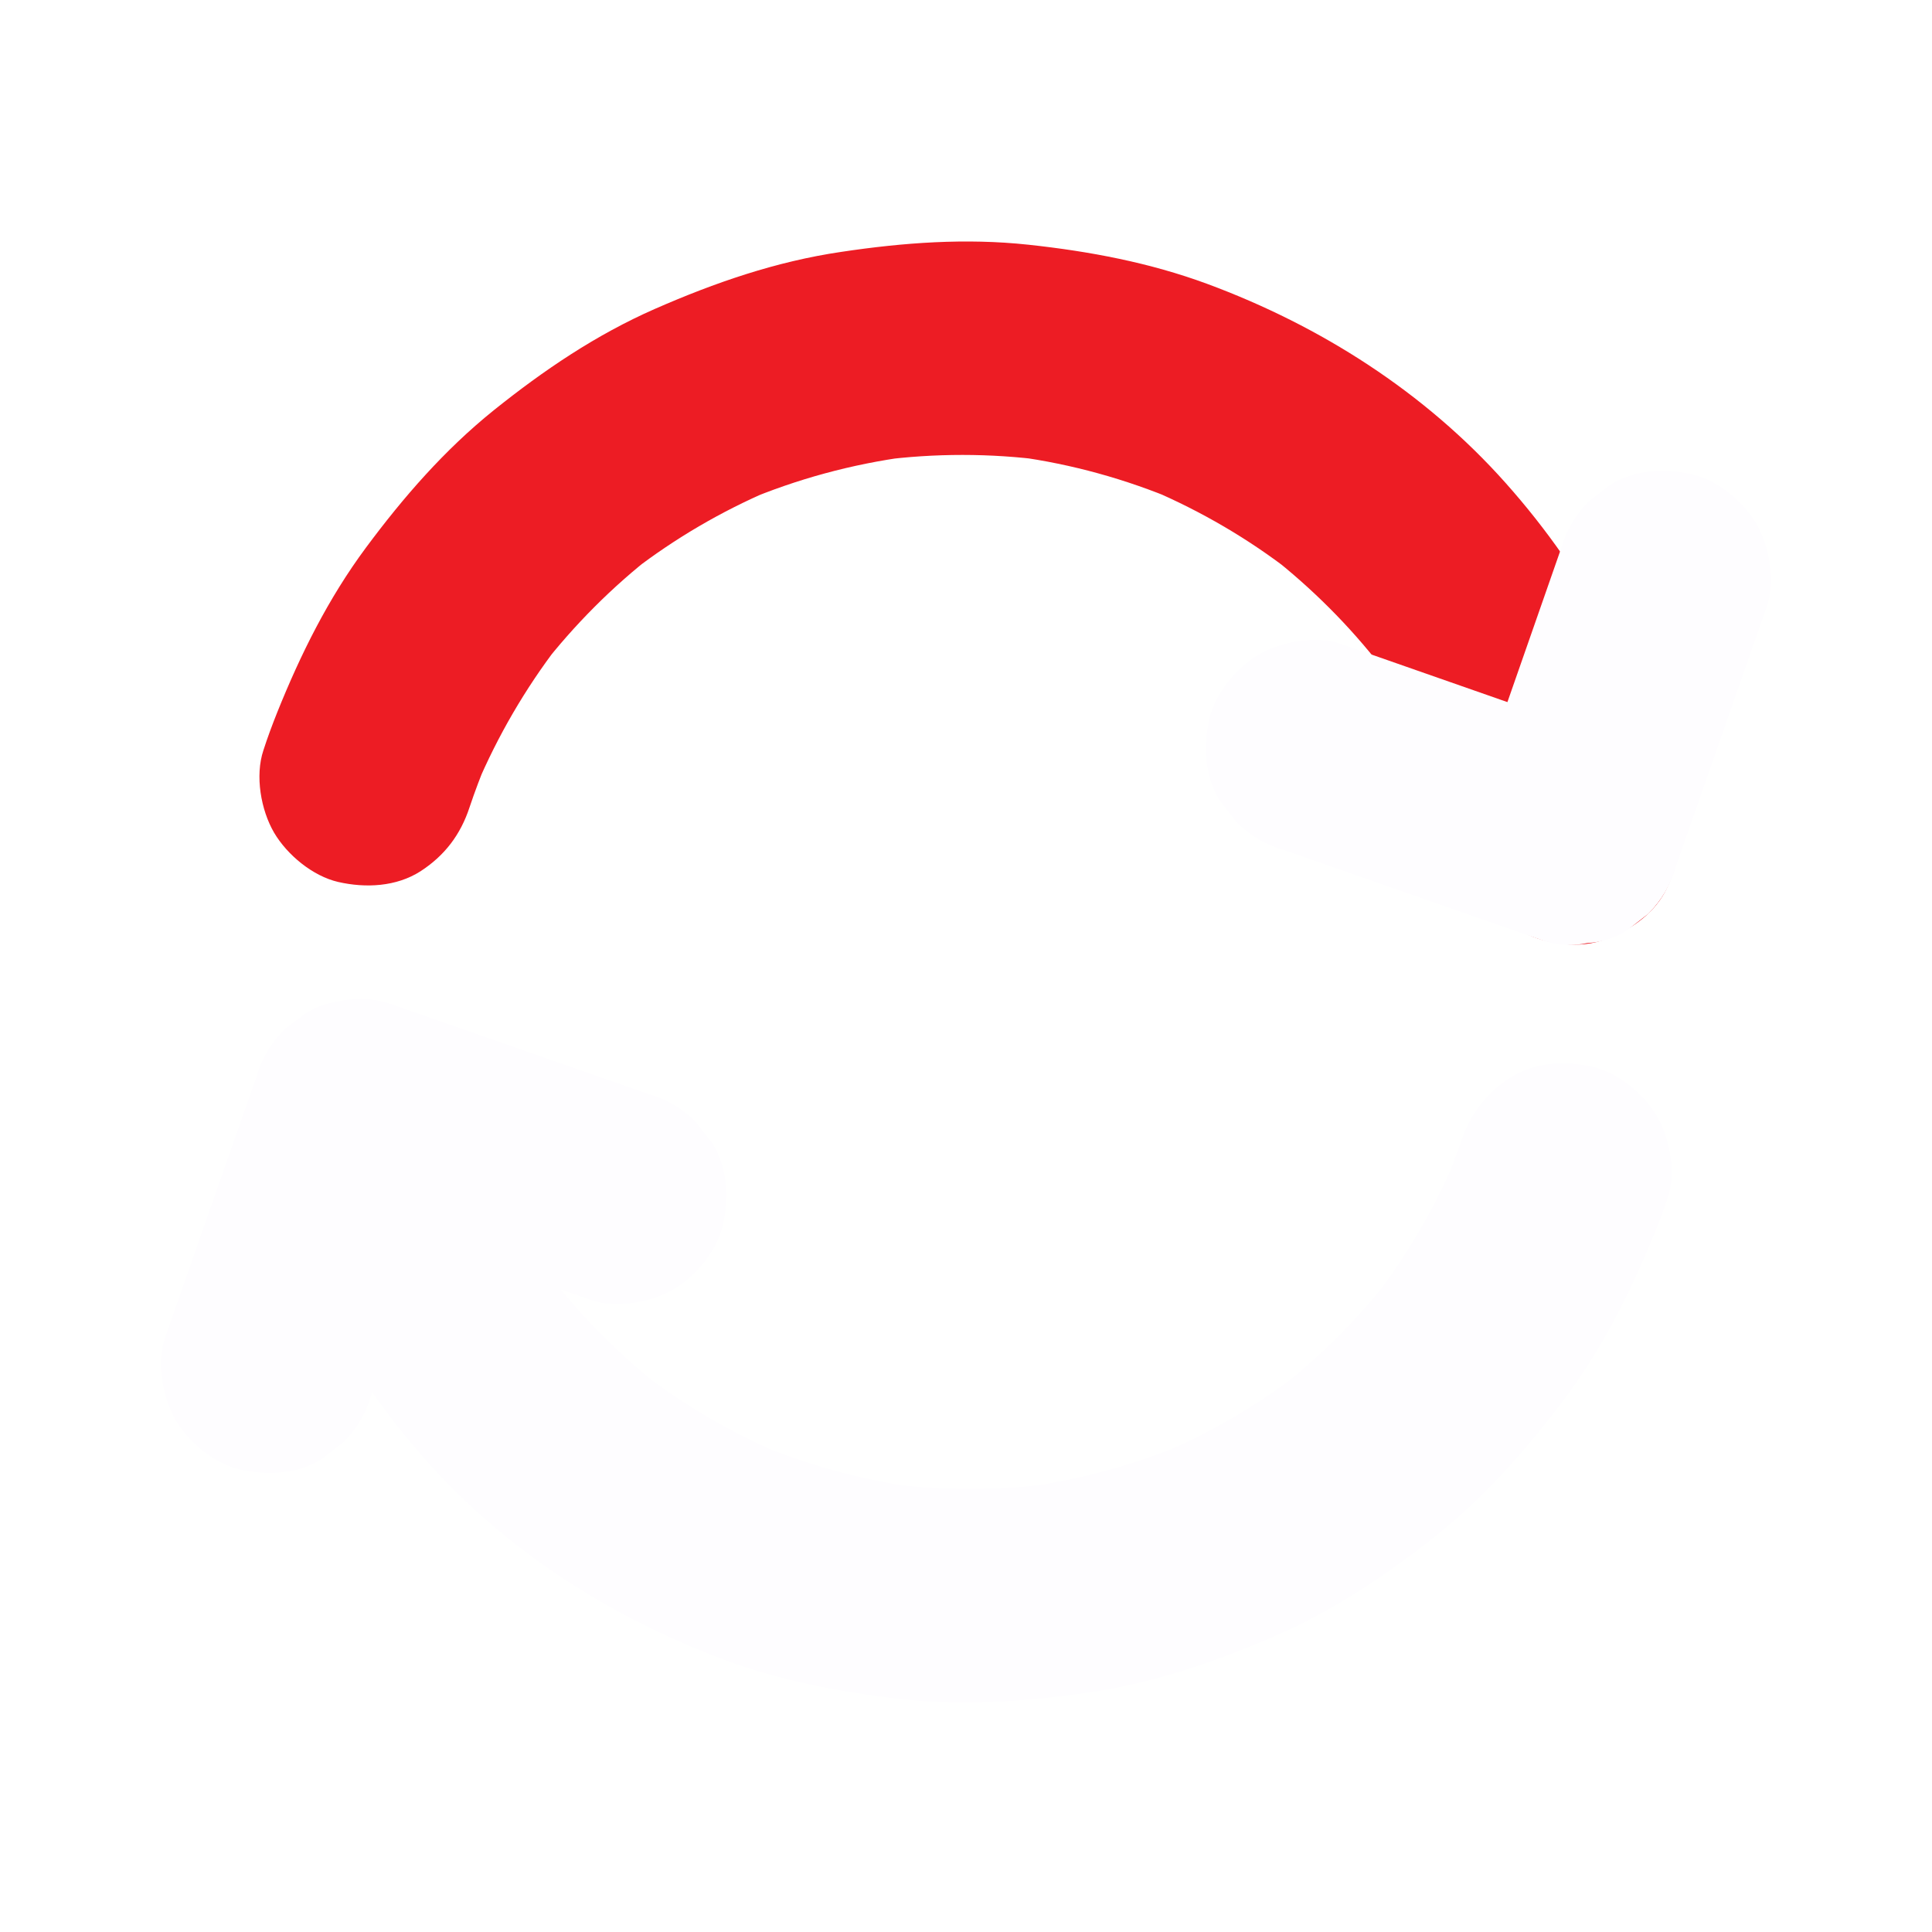
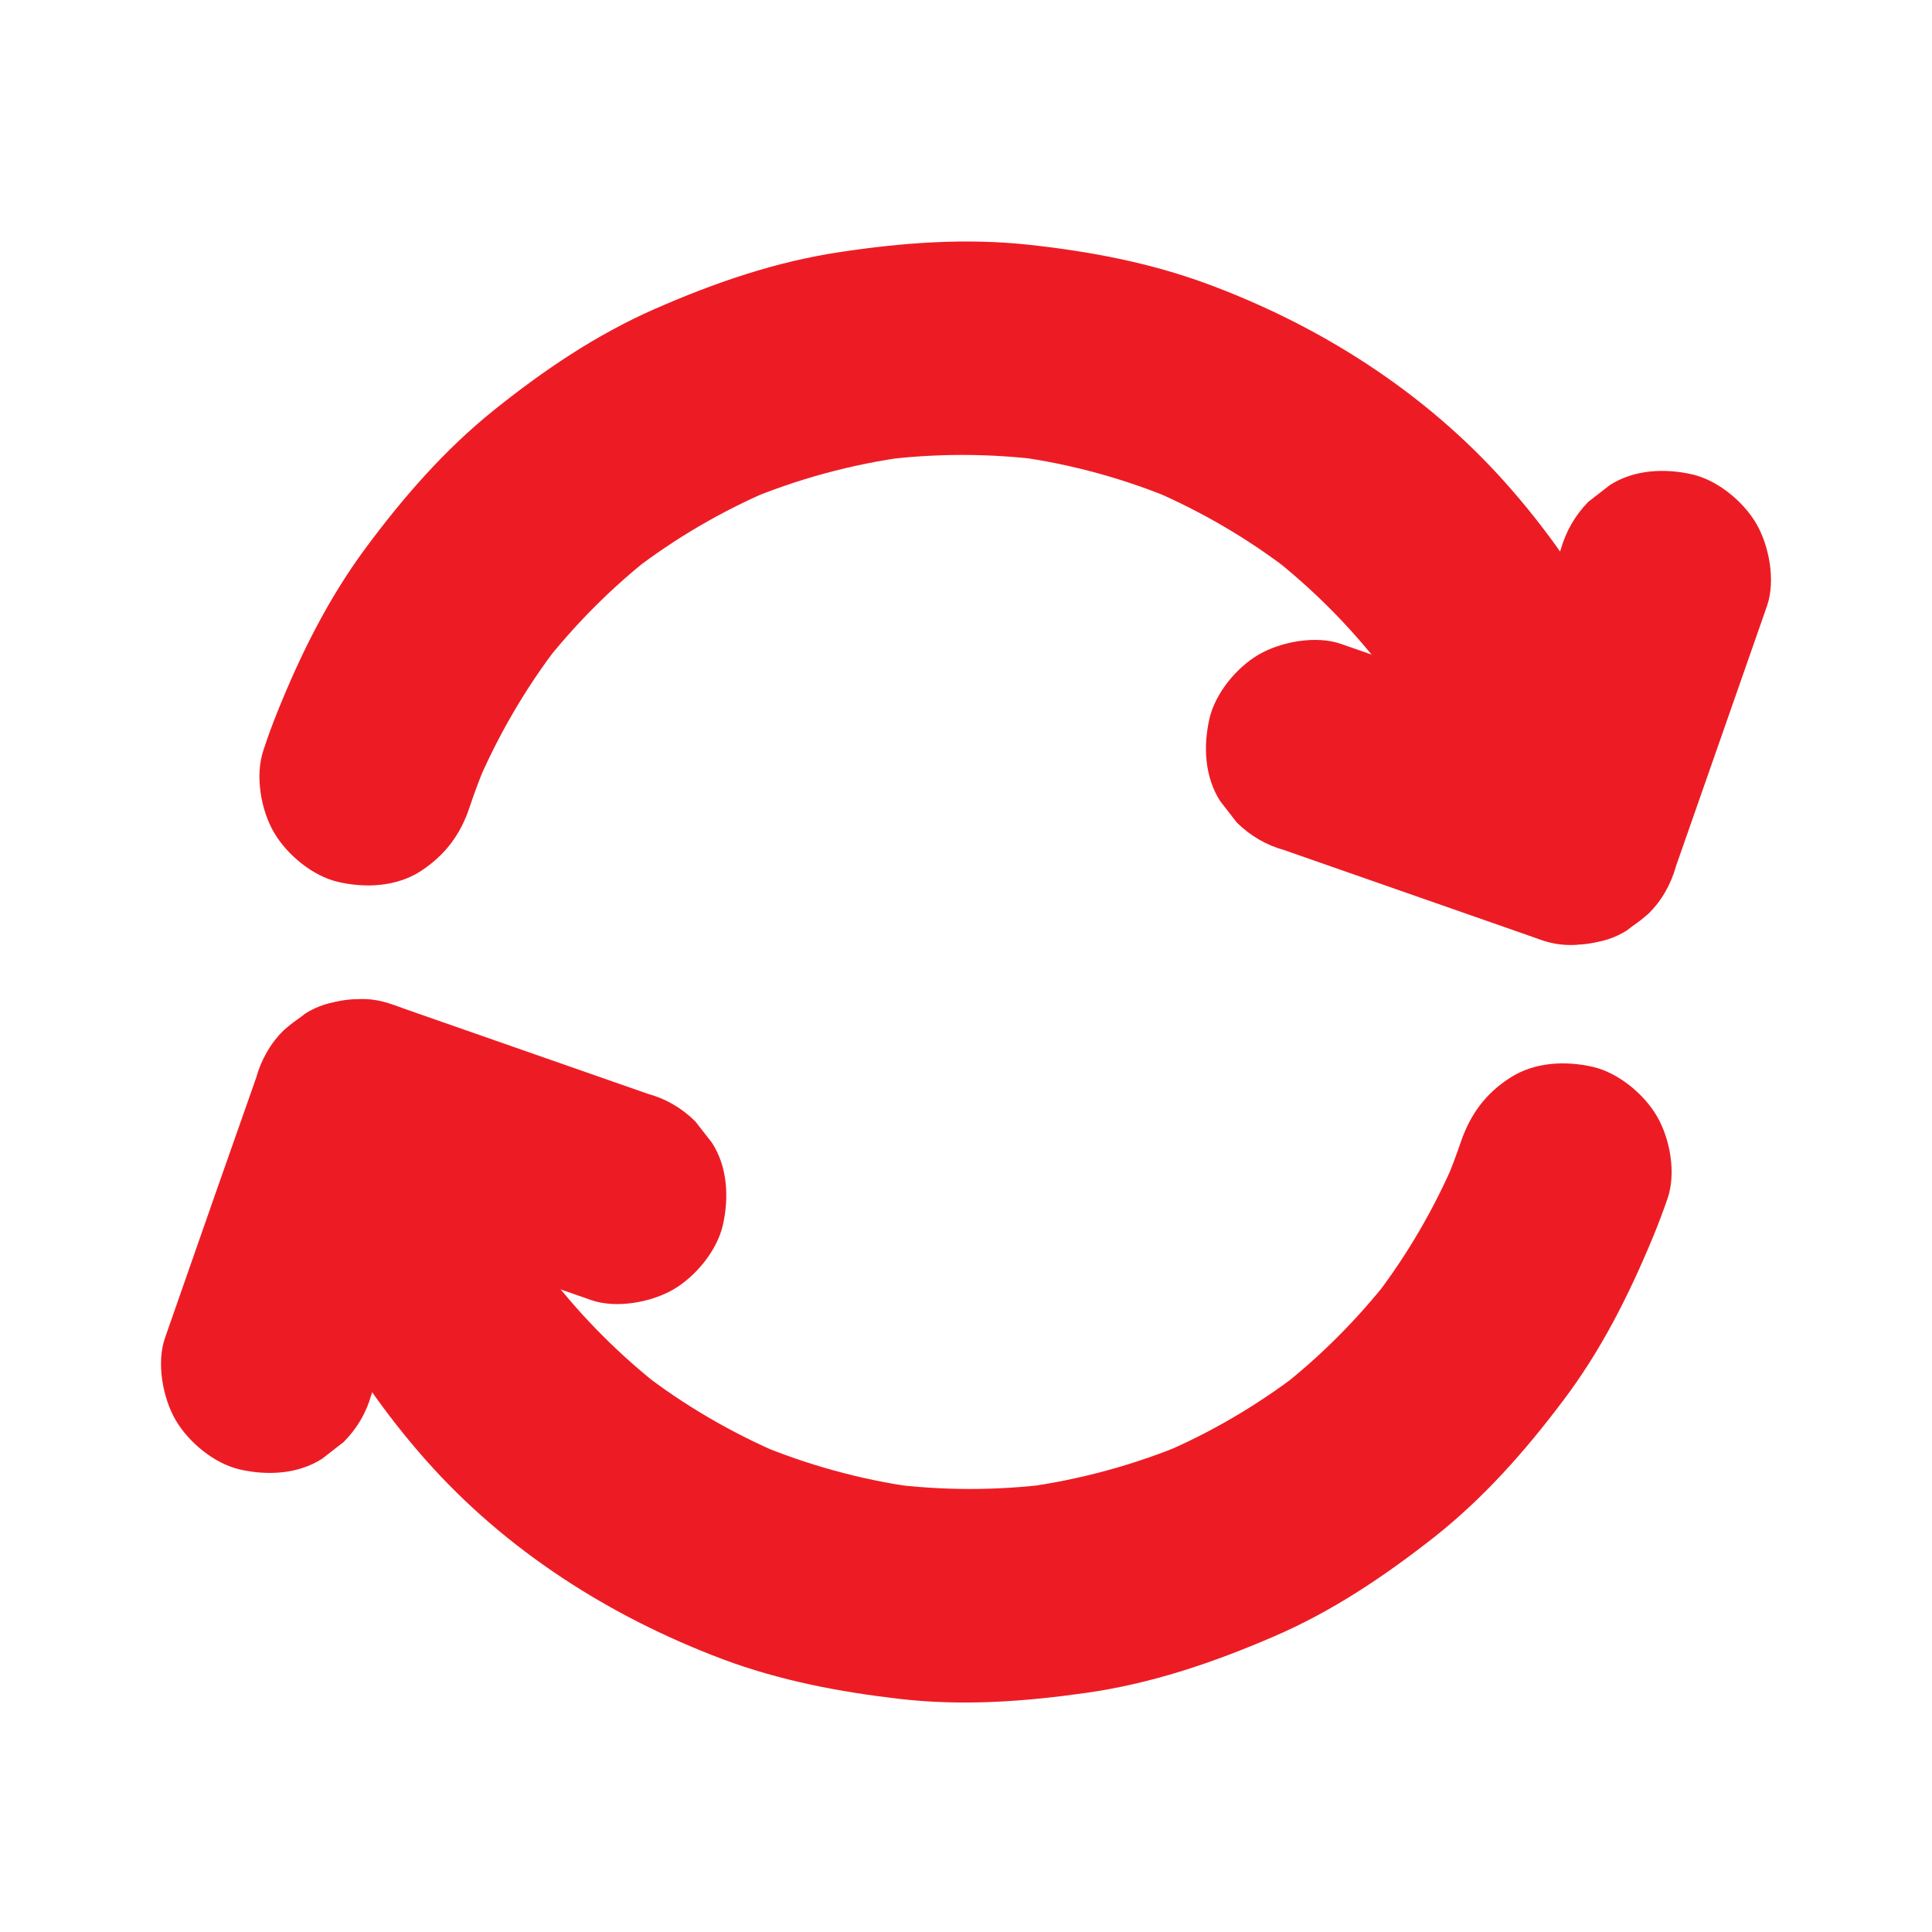
<svg xmlns="http://www.w3.org/2000/svg" width="24" height="24" viewBox="0 0 24 24" fill="none">
  <path d="M5.833 10.028C5.899 9.831 5.973 9.636 6.053 9.443C6.008 9.55 5.964 9.656 5.92 9.761C6.184 9.14 6.524 8.556 6.934 8.02C6.865 8.108 6.794 8.198 6.726 8.287C7.136 7.76 7.608 7.286 8.135 6.878C8.046 6.947 7.956 7.018 7.867 7.087C8.39 6.685 8.962 6.351 9.567 6.092C9.46 6.137 9.354 6.181 9.25 6.225C9.898 5.951 10.583 5.765 11.283 5.672C11.166 5.688 11.048 5.703 10.929 5.718C11.613 5.629 12.304 5.629 12.986 5.719C12.869 5.703 12.751 5.688 12.632 5.673C13.316 5.766 13.985 5.952 14.623 6.221C14.517 6.177 14.411 6.132 14.306 6.088C14.926 6.354 15.511 6.695 16.044 7.109C15.956 7.04 15.866 6.969 15.777 6.9C16.295 7.306 16.762 7.771 17.166 8.292C17.097 8.203 17.026 8.113 16.958 8.024C17.367 8.556 17.707 9.139 17.968 9.756C17.924 9.65 17.879 9.543 17.835 9.439C18.012 9.866 18.154 10.307 18.256 10.757C18.327 11.075 18.591 11.391 18.867 11.553C19.153 11.72 19.572 11.79 19.891 11.686C20.211 11.581 20.521 11.383 20.686 11.075C20.856 10.748 20.901 10.412 20.819 10.051C20.478 8.543 19.728 7.149 18.702 5.998C17.699 4.872 16.405 4.048 14.998 3.527C14.28 3.262 13.536 3.122 12.776 3.04C11.995 2.956 11.225 3.013 10.45 3.129C9.642 3.248 8.882 3.51 8.136 3.837C7.405 4.158 6.754 4.599 6.133 5.097C5.522 5.589 5.013 6.174 4.546 6.803C4.078 7.434 3.735 8.125 3.443 8.851C3.381 9.007 3.323 9.162 3.272 9.321C3.166 9.638 3.241 10.063 3.405 10.344C3.567 10.619 3.884 10.883 4.201 10.956C4.542 11.034 4.923 11.016 5.224 10.823C5.523 10.629 5.721 10.37 5.833 10.028L5.833 10.028Z" fill="#ED1C24" />
-   <path d="M19.389 6.823C19.06 7.767 18.729 8.712 18.399 9.657C18.353 9.79 18.306 9.923 18.259 10.058C18.804 9.748 19.349 9.44 19.893 9.13C18.95 8.8 18.005 8.47 17.06 8.139C16.927 8.093 16.794 8.046 16.659 7.999C16.347 7.89 15.912 7.971 15.635 8.132C15.361 8.293 15.097 8.61 15.024 8.928C14.946 9.269 14.964 9.65 15.157 9.951C15.226 10.04 15.297 10.13 15.365 10.219C15.532 10.382 15.727 10.498 15.952 10.56C16.895 10.889 17.841 11.22 18.785 11.55C18.918 11.596 19.051 11.643 19.186 11.69C19.364 11.745 19.541 11.754 19.716 11.715C19.893 11.706 20.057 11.655 20.211 11.557C20.299 11.488 20.39 11.417 20.478 11.349C20.642 11.182 20.757 10.988 20.819 10.762C21.149 9.819 21.48 8.874 21.81 7.929C21.856 7.796 21.903 7.663 21.95 7.528C22.059 7.216 21.978 6.781 21.817 6.504C21.656 6.23 21.339 5.966 21.021 5.893C20.68 5.815 20.299 5.833 19.998 6.026C19.91 6.095 19.819 6.166 19.73 6.234C19.567 6.402 19.454 6.597 19.389 6.823L19.389 6.823Z" fill="#FEFDFF" />
-   <path d="M18.149 14.18C18.089 14.357 18.021 14.534 17.95 14.707C17.994 14.601 18.038 14.495 18.083 14.39C17.819 15.012 17.476 15.6 17.062 16.136C17.131 16.047 17.202 15.957 17.27 15.868C16.864 16.389 16.397 16.856 15.877 17.261C15.966 17.192 16.056 17.121 16.145 17.053C15.611 17.462 15.028 17.804 14.41 18.064C14.516 18.02 14.623 17.976 14.727 17.931C14.085 18.199 13.409 18.383 12.72 18.476C12.837 18.46 12.955 18.445 13.075 18.43C12.391 18.519 11.7 18.519 11.018 18.429C11.134 18.445 11.252 18.46 11.372 18.475C10.688 18.382 10.018 18.195 9.38 17.927C9.486 17.971 9.593 18.016 9.697 18.06C9.077 17.794 8.492 17.453 7.959 17.039C8.048 17.108 8.138 17.179 8.226 17.247C7.708 16.842 7.241 16.377 6.837 15.857C6.906 15.945 6.977 16.035 7.045 16.124C6.636 15.592 6.297 15.009 6.035 14.392C6.08 14.498 6.124 14.604 6.168 14.709C5.991 14.282 5.849 13.841 5.747 13.391C5.677 13.073 5.412 12.757 5.136 12.595C4.851 12.428 4.432 12.357 4.113 12.462C3.792 12.567 3.482 12.765 3.317 13.073C3.147 13.399 3.103 13.736 3.184 14.097C3.525 15.601 4.272 16.987 5.291 18.139C6.288 19.264 7.577 20.084 8.977 20.611C9.69 20.878 10.428 21.018 11.181 21.105C11.957 21.194 12.719 21.139 13.489 21.03C14.303 20.915 15.06 20.658 15.813 20.334C16.546 20.02 17.195 19.583 17.82 19.092C18.435 18.605 18.943 18.029 19.414 17.404C19.891 16.775 20.237 16.084 20.538 15.357C20.602 15.202 20.66 15.047 20.715 14.888C20.824 14.573 20.746 14.144 20.582 13.864C20.421 13.59 20.104 13.326 19.787 13.253C19.445 13.175 19.064 13.193 18.763 13.386C18.459 13.579 18.267 13.839 18.149 14.18L18.149 14.18Z" fill="#FEFDFF" />
-   <path d="M4.613 17.326C4.943 16.382 5.273 15.437 5.604 14.492C5.65 14.359 5.697 14.226 5.744 14.091C5.199 14.401 4.654 14.709 4.109 15.019C5.053 15.349 5.998 15.679 6.943 16.01C7.075 16.056 7.208 16.103 7.344 16.15C7.656 16.259 8.091 16.178 8.367 16.017C8.642 15.856 8.906 15.538 8.979 15.221C9.057 14.88 9.039 14.499 8.846 14.198C8.777 14.109 8.706 14.019 8.637 13.93C8.471 13.766 8.276 13.651 8.051 13.589C7.107 13.26 6.162 12.929 5.217 12.599C5.085 12.553 4.952 12.506 4.816 12.459C4.639 12.404 4.462 12.395 4.286 12.434C4.109 12.443 3.945 12.494 3.792 12.591C3.703 12.661 3.613 12.732 3.524 12.8C3.36 12.966 3.245 13.161 3.183 13.386C2.85 14.328 2.52 15.274 2.19 16.218C2.144 16.351 2.097 16.484 2.05 16.619C1.941 16.931 2.022 17.366 2.183 17.643C2.344 17.917 2.661 18.181 2.978 18.254C3.32 18.332 3.701 18.314 4.002 18.121C4.09 18.052 4.181 17.981 4.269 17.913C4.436 17.745 4.551 17.549 4.613 17.325L4.613 17.326Z" fill="#FEFDFF" />
+   <path d="M19.389 6.823C19.06 7.767 18.729 8.712 18.399 9.657C18.353 9.79 18.306 9.923 18.259 10.058C18.804 9.748 19.349 9.44 19.893 9.13C18.95 8.8 18.005 8.47 17.06 8.139C16.927 8.093 16.794 8.046 16.659 7.999C16.347 7.89 15.912 7.971 15.635 8.132C15.361 8.293 15.097 8.61 15.024 8.928C14.946 9.269 14.964 9.65 15.157 9.951C15.226 10.04 15.297 10.13 15.365 10.219C15.532 10.382 15.727 10.498 15.952 10.56C16.895 10.889 17.841 11.22 18.785 11.55C18.918 11.596 19.051 11.643 19.186 11.69C19.364 11.745 19.541 11.754 19.716 11.715C19.893 11.706 20.057 11.655 20.211 11.557C20.299 11.488 20.39 11.417 20.478 11.349C20.642 11.182 20.757 10.988 20.819 10.762C21.149 9.819 21.48 8.874 21.81 7.929C21.856 7.796 21.903 7.663 21.95 7.528C22.059 7.216 21.978 6.781 21.817 6.504C21.656 6.23 21.339 5.966 21.021 5.893C20.68 5.815 20.299 5.833 19.998 6.026C19.91 6.095 19.819 6.166 19.73 6.234C19.567 6.402 19.454 6.597 19.389 6.823L19.389 6.823Z" fill="#ED1C24" />
+   <path d="M18.149 14.18C18.089 14.357 18.021 14.534 17.95 14.707C17.994 14.601 18.038 14.495 18.083 14.39C17.819 15.012 17.476 15.6 17.062 16.136C17.131 16.047 17.202 15.957 17.27 15.868C16.864 16.389 16.397 16.856 15.877 17.261C15.966 17.192 16.056 17.121 16.145 17.053C15.611 17.462 15.028 17.804 14.41 18.064C14.516 18.02 14.623 17.976 14.727 17.931C14.085 18.199 13.409 18.383 12.72 18.476C12.837 18.46 12.955 18.445 13.075 18.43C12.391 18.519 11.7 18.519 11.018 18.429C11.134 18.445 11.252 18.46 11.372 18.475C10.688 18.382 10.018 18.195 9.38 17.927C9.486 17.971 9.593 18.016 9.697 18.06C9.077 17.794 8.492 17.453 7.959 17.039C8.048 17.108 8.138 17.179 8.226 17.247C7.708 16.842 7.241 16.377 6.837 15.857C6.906 15.945 6.977 16.035 7.045 16.124C6.636 15.592 6.297 15.009 6.035 14.392C6.08 14.498 6.124 14.604 6.168 14.709C5.991 14.282 5.849 13.841 5.747 13.391C5.677 13.073 5.412 12.757 5.136 12.595C4.851 12.428 4.432 12.357 4.113 12.462C3.792 12.567 3.482 12.765 3.317 13.073C3.147 13.399 3.103 13.736 3.184 14.097C3.525 15.601 4.272 16.987 5.291 18.139C6.288 19.264 7.577 20.084 8.977 20.611C9.69 20.878 10.428 21.018 11.181 21.105C11.957 21.194 12.719 21.139 13.489 21.03C14.303 20.915 15.06 20.658 15.813 20.334C16.546 20.02 17.195 19.583 17.82 19.092C18.435 18.605 18.943 18.029 19.414 17.404C19.891 16.775 20.237 16.084 20.538 15.357C20.602 15.202 20.66 15.047 20.715 14.888C20.824 14.573 20.746 14.144 20.582 13.864C20.421 13.59 20.104 13.326 19.787 13.253C19.445 13.175 19.064 13.193 18.763 13.386C18.459 13.579 18.267 13.839 18.149 14.18L18.149 14.18Z" fill="#ED1C24" />
+   <path d="M4.613 17.326C4.943 16.382 5.273 15.437 5.604 14.492C5.65 14.359 5.697 14.226 5.744 14.091C5.199 14.401 4.654 14.709 4.109 15.019C5.053 15.349 5.998 15.679 6.943 16.01C7.075 16.056 7.208 16.103 7.344 16.15C7.656 16.259 8.091 16.178 8.367 16.017C8.642 15.856 8.906 15.538 8.979 15.221C9.057 14.88 9.039 14.499 8.846 14.198C8.777 14.109 8.706 14.019 8.637 13.93C8.471 13.766 8.276 13.651 8.051 13.589C7.107 13.26 6.162 12.929 5.217 12.599C5.085 12.553 4.952 12.506 4.816 12.459C4.639 12.404 4.462 12.395 4.286 12.434C4.109 12.443 3.945 12.494 3.792 12.591C3.703 12.661 3.613 12.732 3.524 12.8C3.36 12.966 3.245 13.161 3.183 13.386C2.85 14.328 2.52 15.274 2.19 16.218C2.144 16.351 2.097 16.484 2.05 16.619C1.941 16.931 2.022 17.366 2.183 17.643C2.344 17.917 2.661 18.181 2.978 18.254C3.32 18.332 3.701 18.314 4.002 18.121C4.09 18.052 4.181 17.981 4.269 17.913C4.436 17.745 4.551 17.549 4.613 17.325L4.613 17.326Z" fill="#ED1C24" />
</svg>
